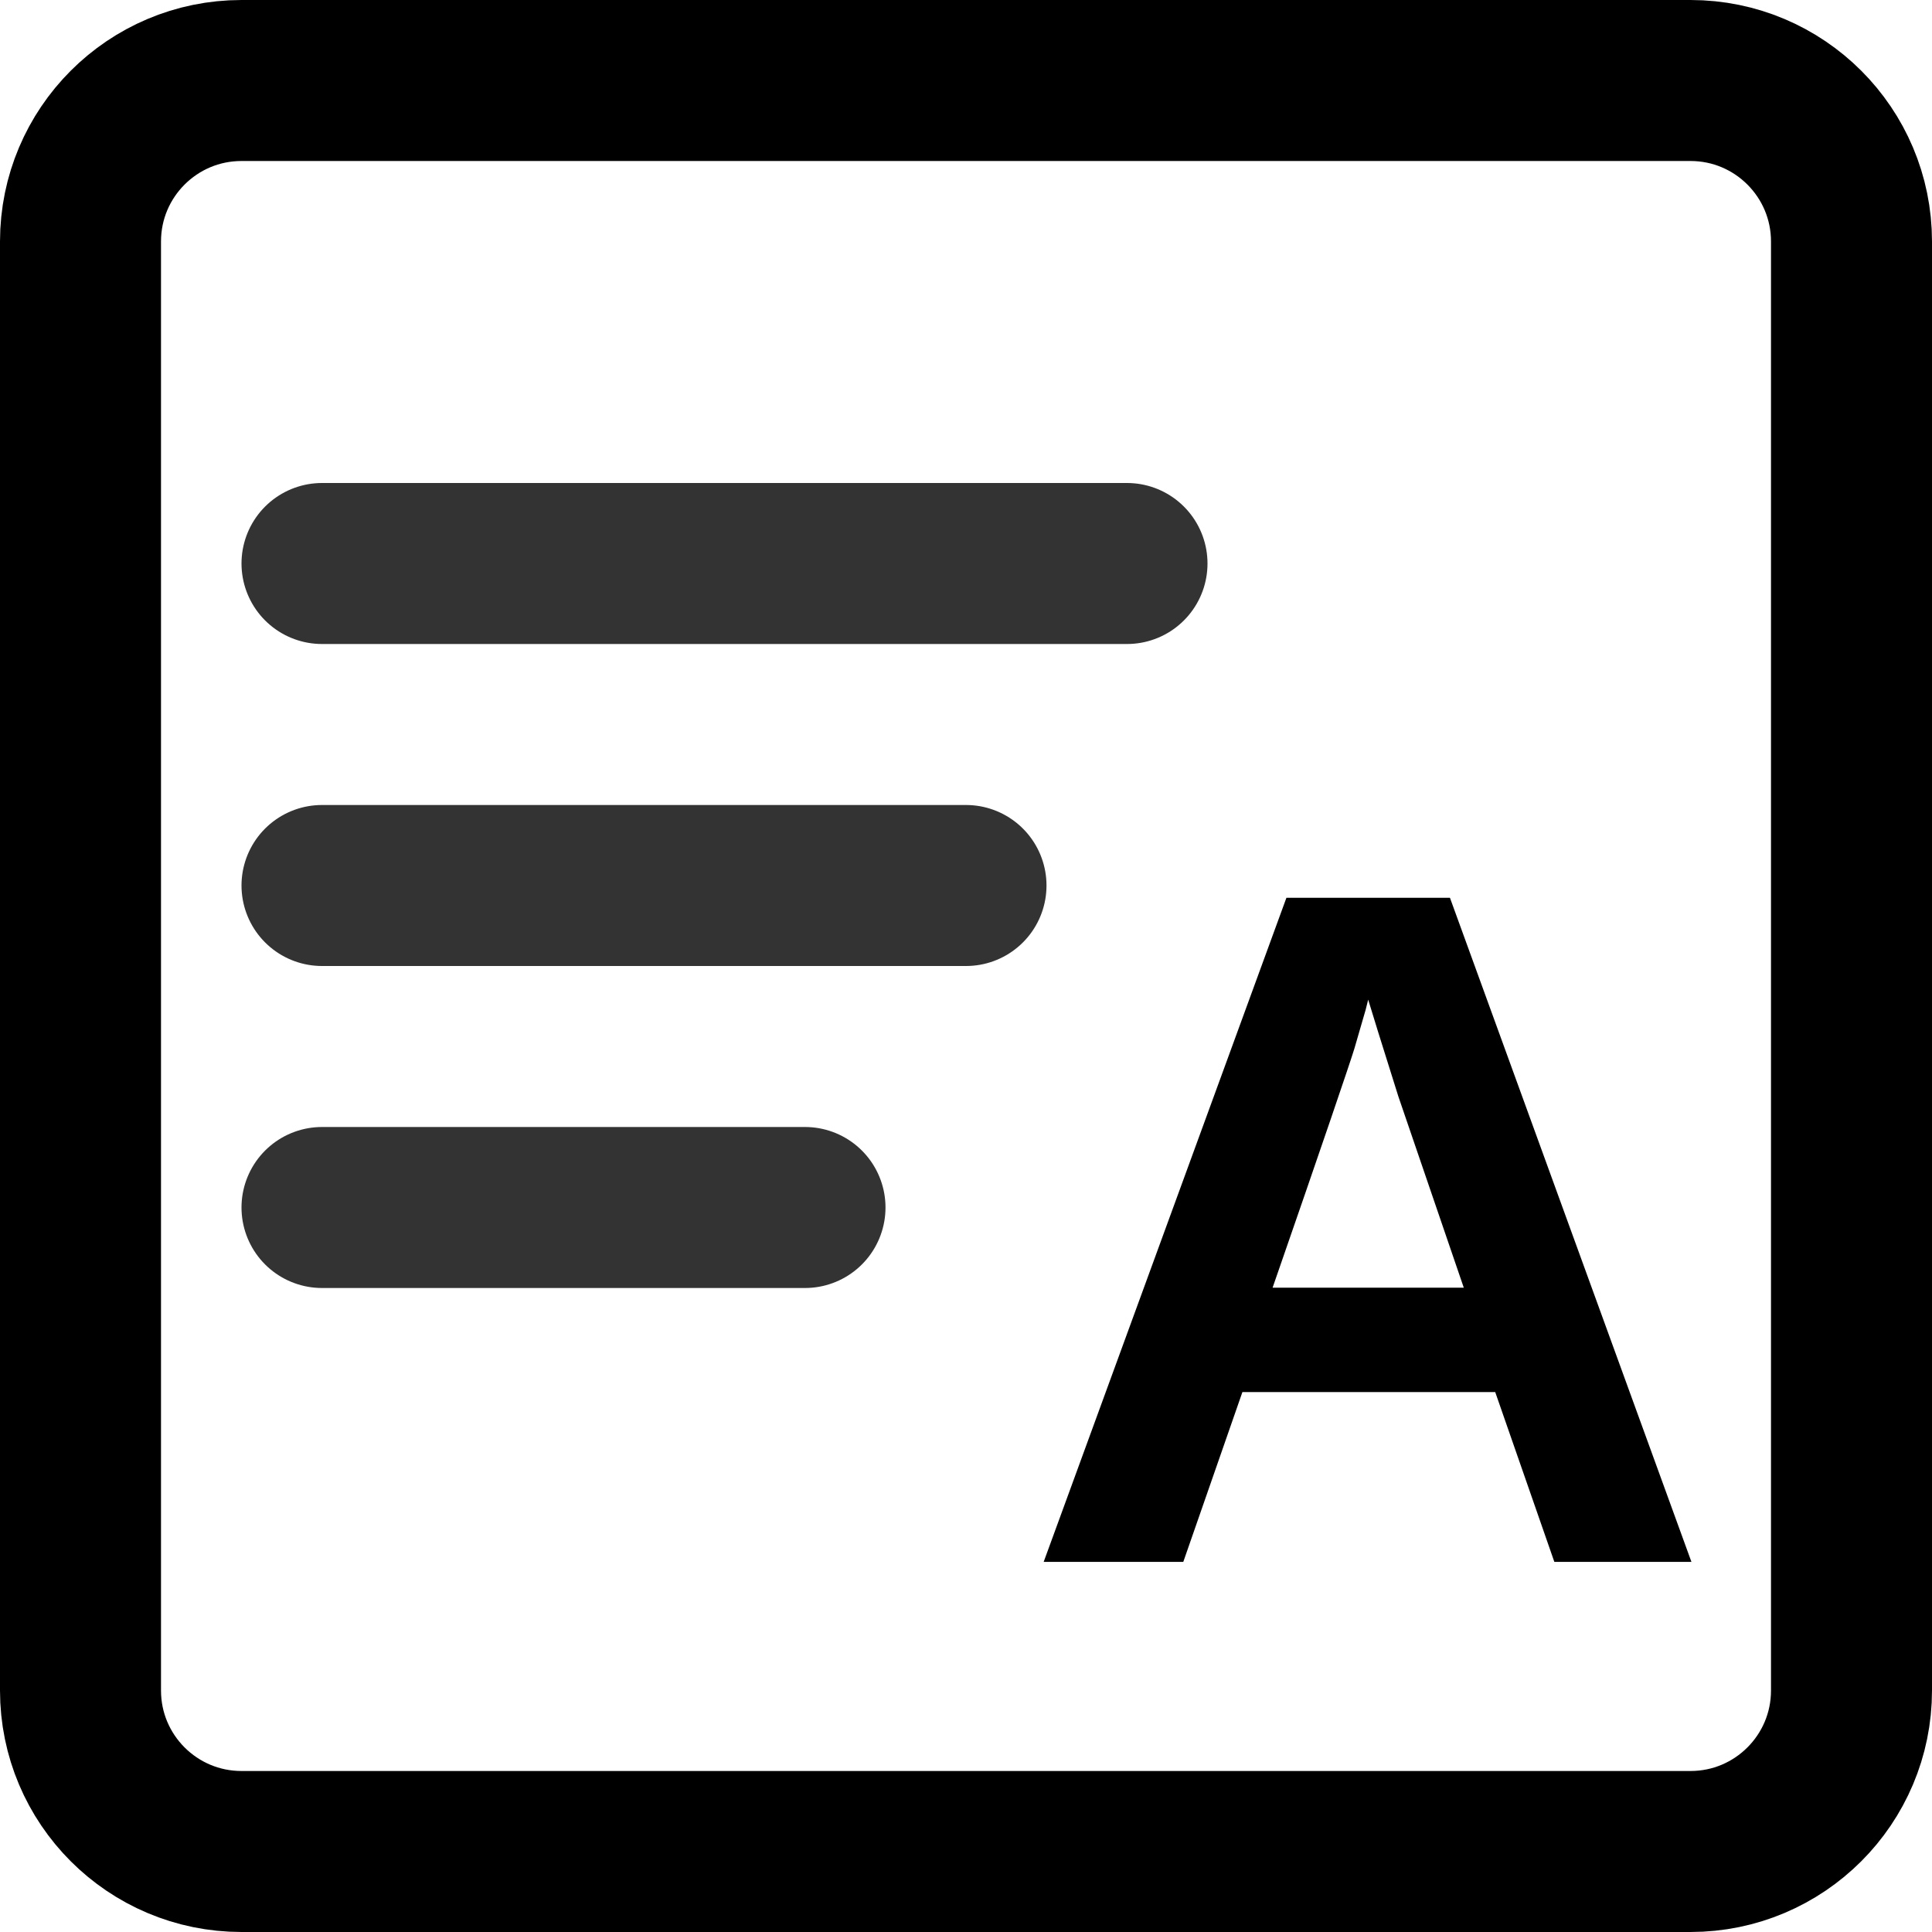
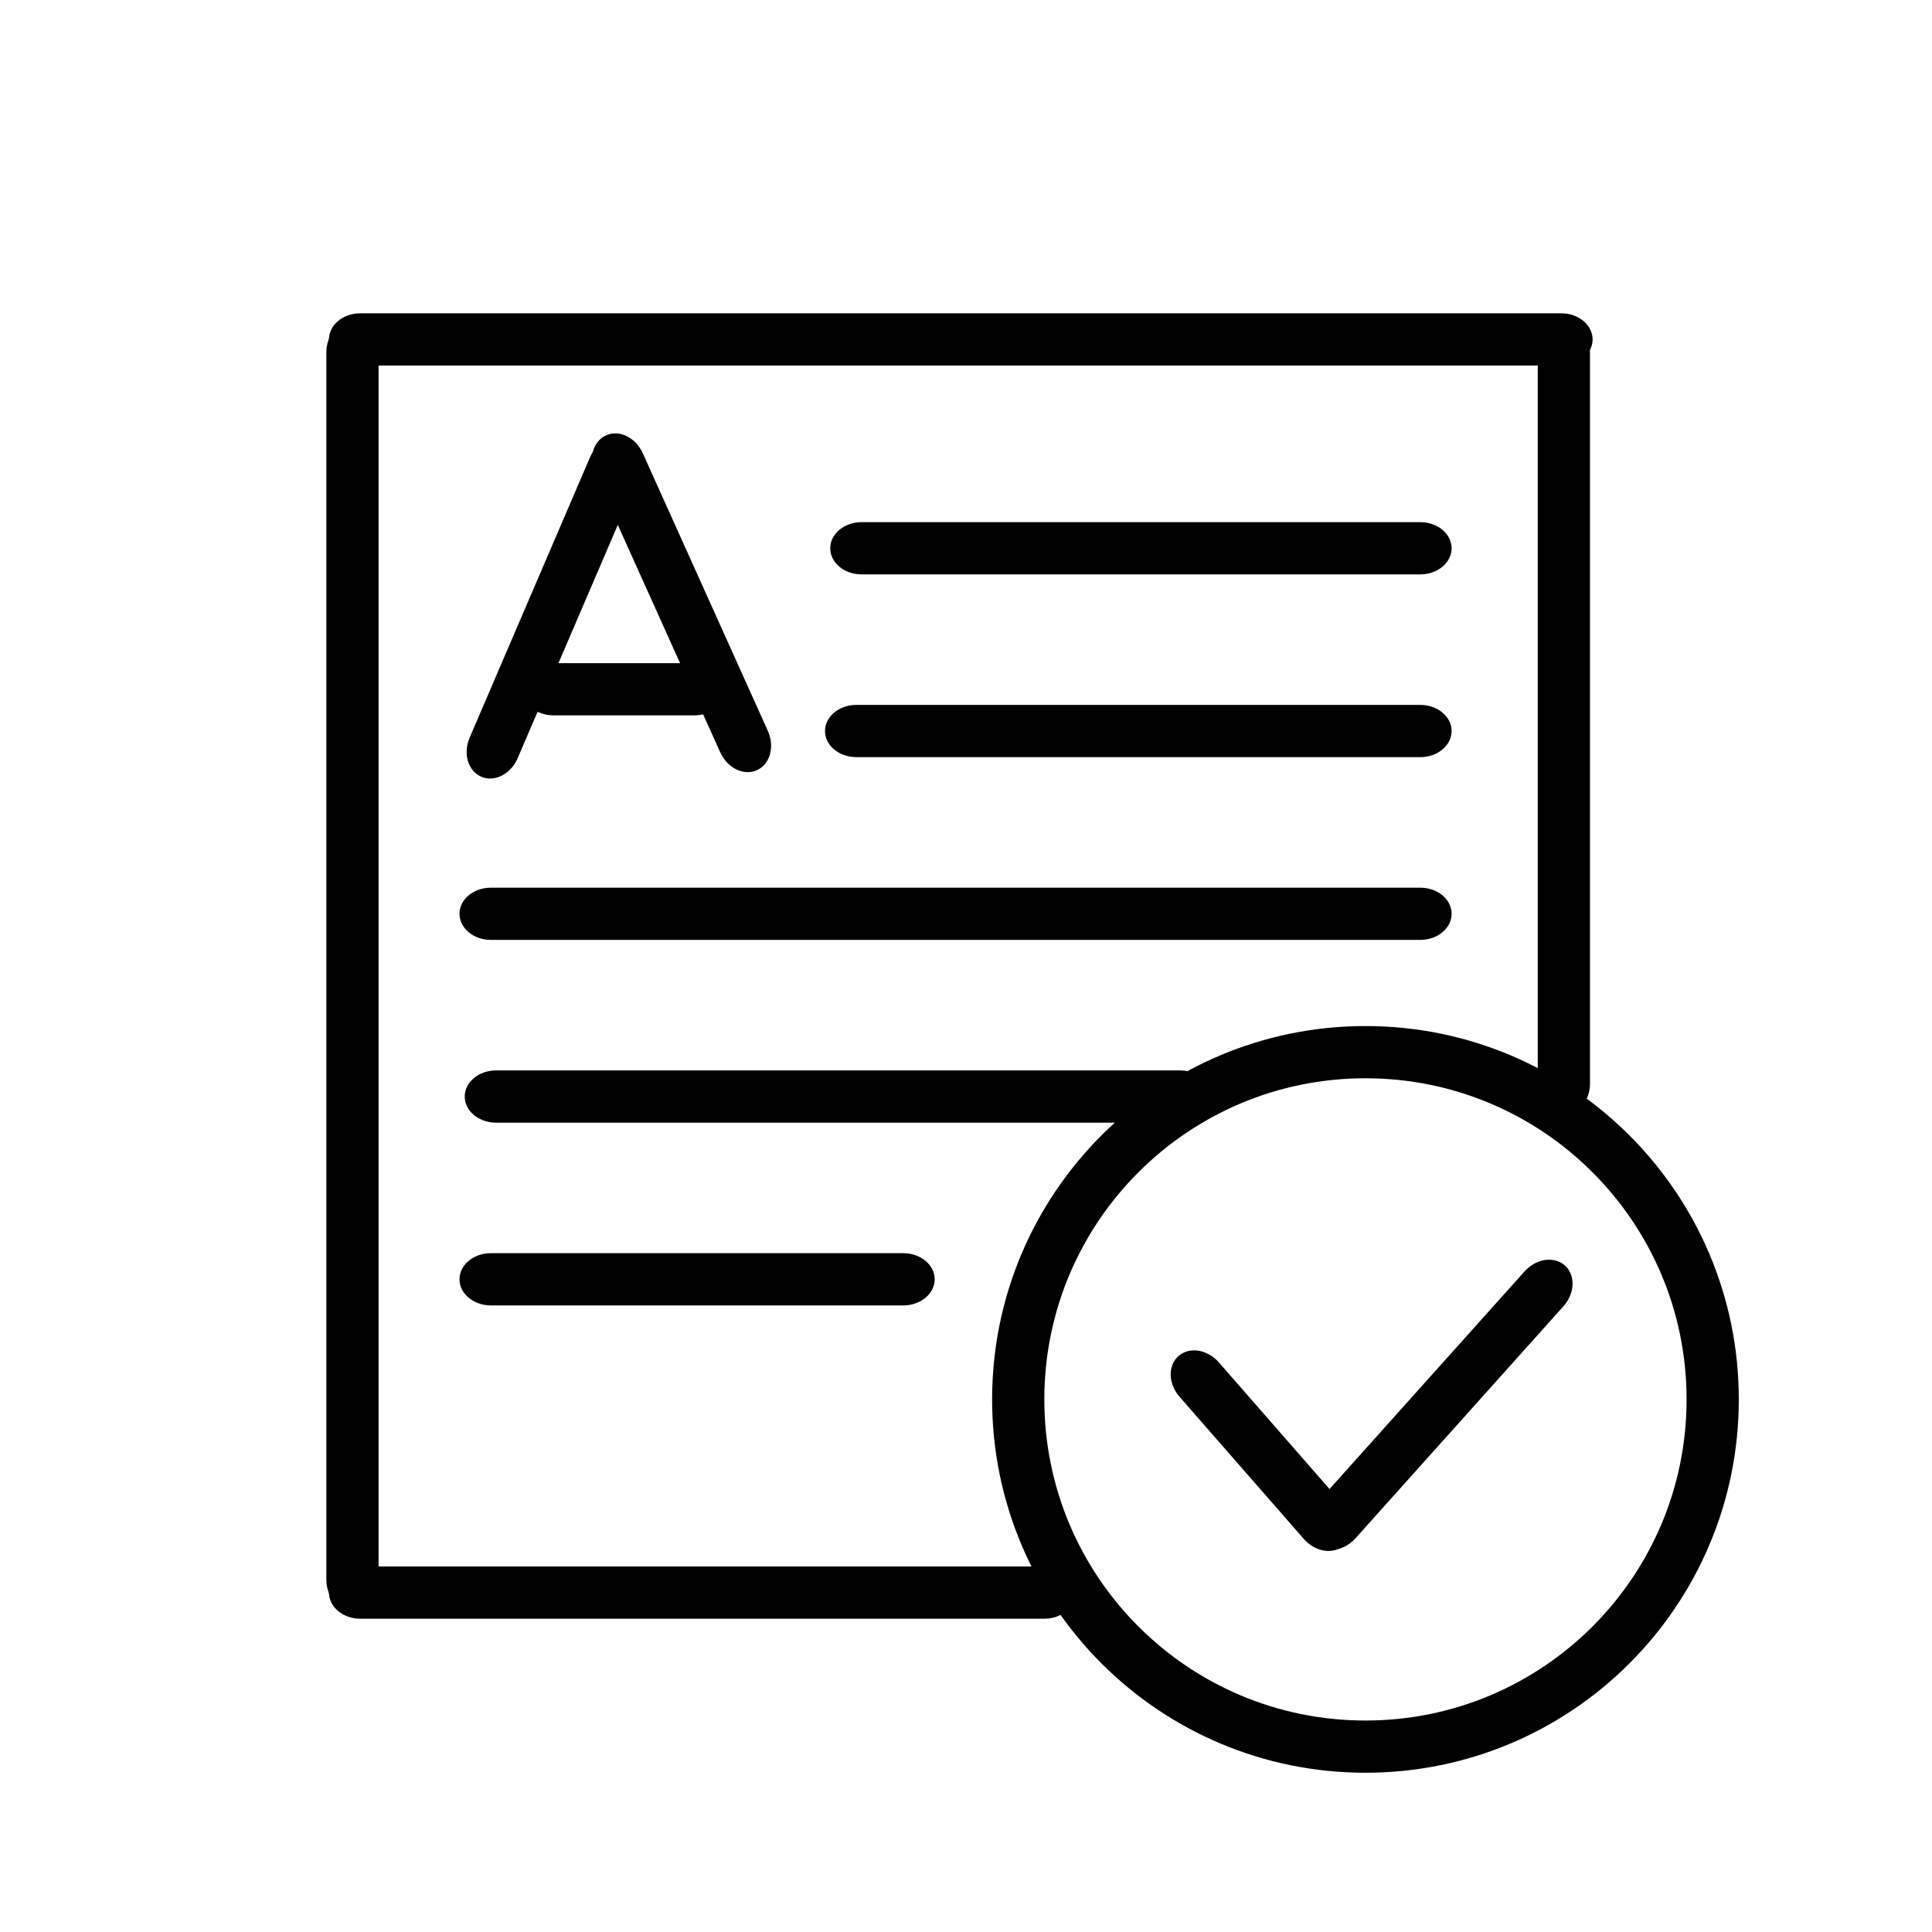
- <svg xmlns="http://www.w3.org/2000/svg" viewBox="0 0 24 24" width="24" height="24" fill="currentColor">
-   <rect x="1" y="1" width="22" height="22" rx="2" ry="2" stroke="black" stroke-width="2" fill="none" />
-   <path d="M4 7h10M4 11h8M4 15h6" stroke="#333" stroke-width="2" stroke-linecap="round" />
-   <text x="17" y="16" font-size="12" font-weight="bold" fill="black" font-family="Arial" text-anchor="middle" dominant-baseline="middle">A</text>
+ <svg xmlns="http://www.w3.org/2000/svg" width="370" height="370">
+   <g stroke="null">
+     <rect x="-1" y="-1" width="372" height="372" id="canvas_background" fill="none" stroke="null" />
+     <g id="canvasGrid" display="none" stroke="null">
+       <rect id="svg_4" width="100%" height="100%" x="0" y="0" stroke-width="0" fill="url(#gridpattern)" />
+     </g>
+   </g>
+   <g stroke="null">
+     <rect fill="#000000" stroke-width="0" stroke-opacity="null" x="159" y="100" width="119" height="10" id="svg_2" rx="6" stroke="#000" />
+     <rect fill="#000000" stroke-width="0" stroke-opacity="null" x="158" y="135" width="120" height="10" id="svg_15" rx="6" stroke="#000" />
+     <rect fill="#000000" stroke-width="0" stroke-opacity="null" x="88" y="170" width="190" height="10" id="svg_16" rx="6" stroke="#000" />
+     <rect stroke="#000" fill="#000000" stroke-width="0" stroke-opacity="null" x="89" y="205" width="143" height="10" id="svg_17" rx="6" />
+     <rect fill="#000000" stroke-width="0" stroke-opacity="null" x="88" y="240" width="91" height="10" id="svg_18" rx="6" stroke="#000" />
+     <ellipse fill="none" stroke-width="10" stroke-opacity="null" cx="261.5" cy="268" id="svg_19" rx="66.5" ry="66.5" stroke="#000" />
+     <rect fill="#000000" stroke-width="0" stroke-opacity="null" x="217.475" y="272.818" width="48.168" height="10" id="svg_21" rx="6" transform="rotate(-131.1553 241.5593,277.8185) " stroke="#000" />
+     <rect fill="#000000" stroke-width="0" stroke-opacity="null" x="239.959" y="264.039" width="71.655" height="10" id="svg_22" rx="6" transform="rotate(-48.13158 275.7859,269.0386) " stroke="#000" />
+     <rect fill="#000000" stroke-width="0" stroke-opacity="null" x="70.874" y="111.435" width="70.341" height="10" id="svg_24" rx="6" transform="rotate(-66.76801 106.045,116.4352) " stroke="#000" />
+     <rect fill="#000000" stroke-width="0" stroke-opacity="null" x="95.348" y="110.436" width="70.332" height="10" id="svg_25" rx="6" transform="rotate(-114.2484 130.5144,115.4357) " stroke="#000" />
+     <rect fill="#000000" stroke-width="0" stroke-opacity="null" x="100" y="127" width="39" height="10" id="svg_26" rx="6" stroke="#000" />
+     <rect stroke="#000" fill="#000000" stroke-width="0" stroke-opacity="null" x="63" y="60" width="242" height="10" id="svg_5" rx="6" />
+     <rect stroke="#000" fill="#000000" stroke-width="0" stroke-opacity="null" x="63" y="300" width="143" height="10" id="svg_6" rx="6" />
+     <rect stroke="#000" transform="rotate(90 67.50003,185) " fill="#000000" stroke-width="0" stroke-opacity="null" x="-56" y="180" width="247" height="10" id="svg_7" rx="6" />
+     <rect stroke="#000" transform="rotate(90 299.5,137.5) " fill="#000000" stroke-width="0" stroke-opacity="null" x="223.5" y="132.5" width="152" height="10" id="svg_8" rx="6" />
+   </g>
</svg>
